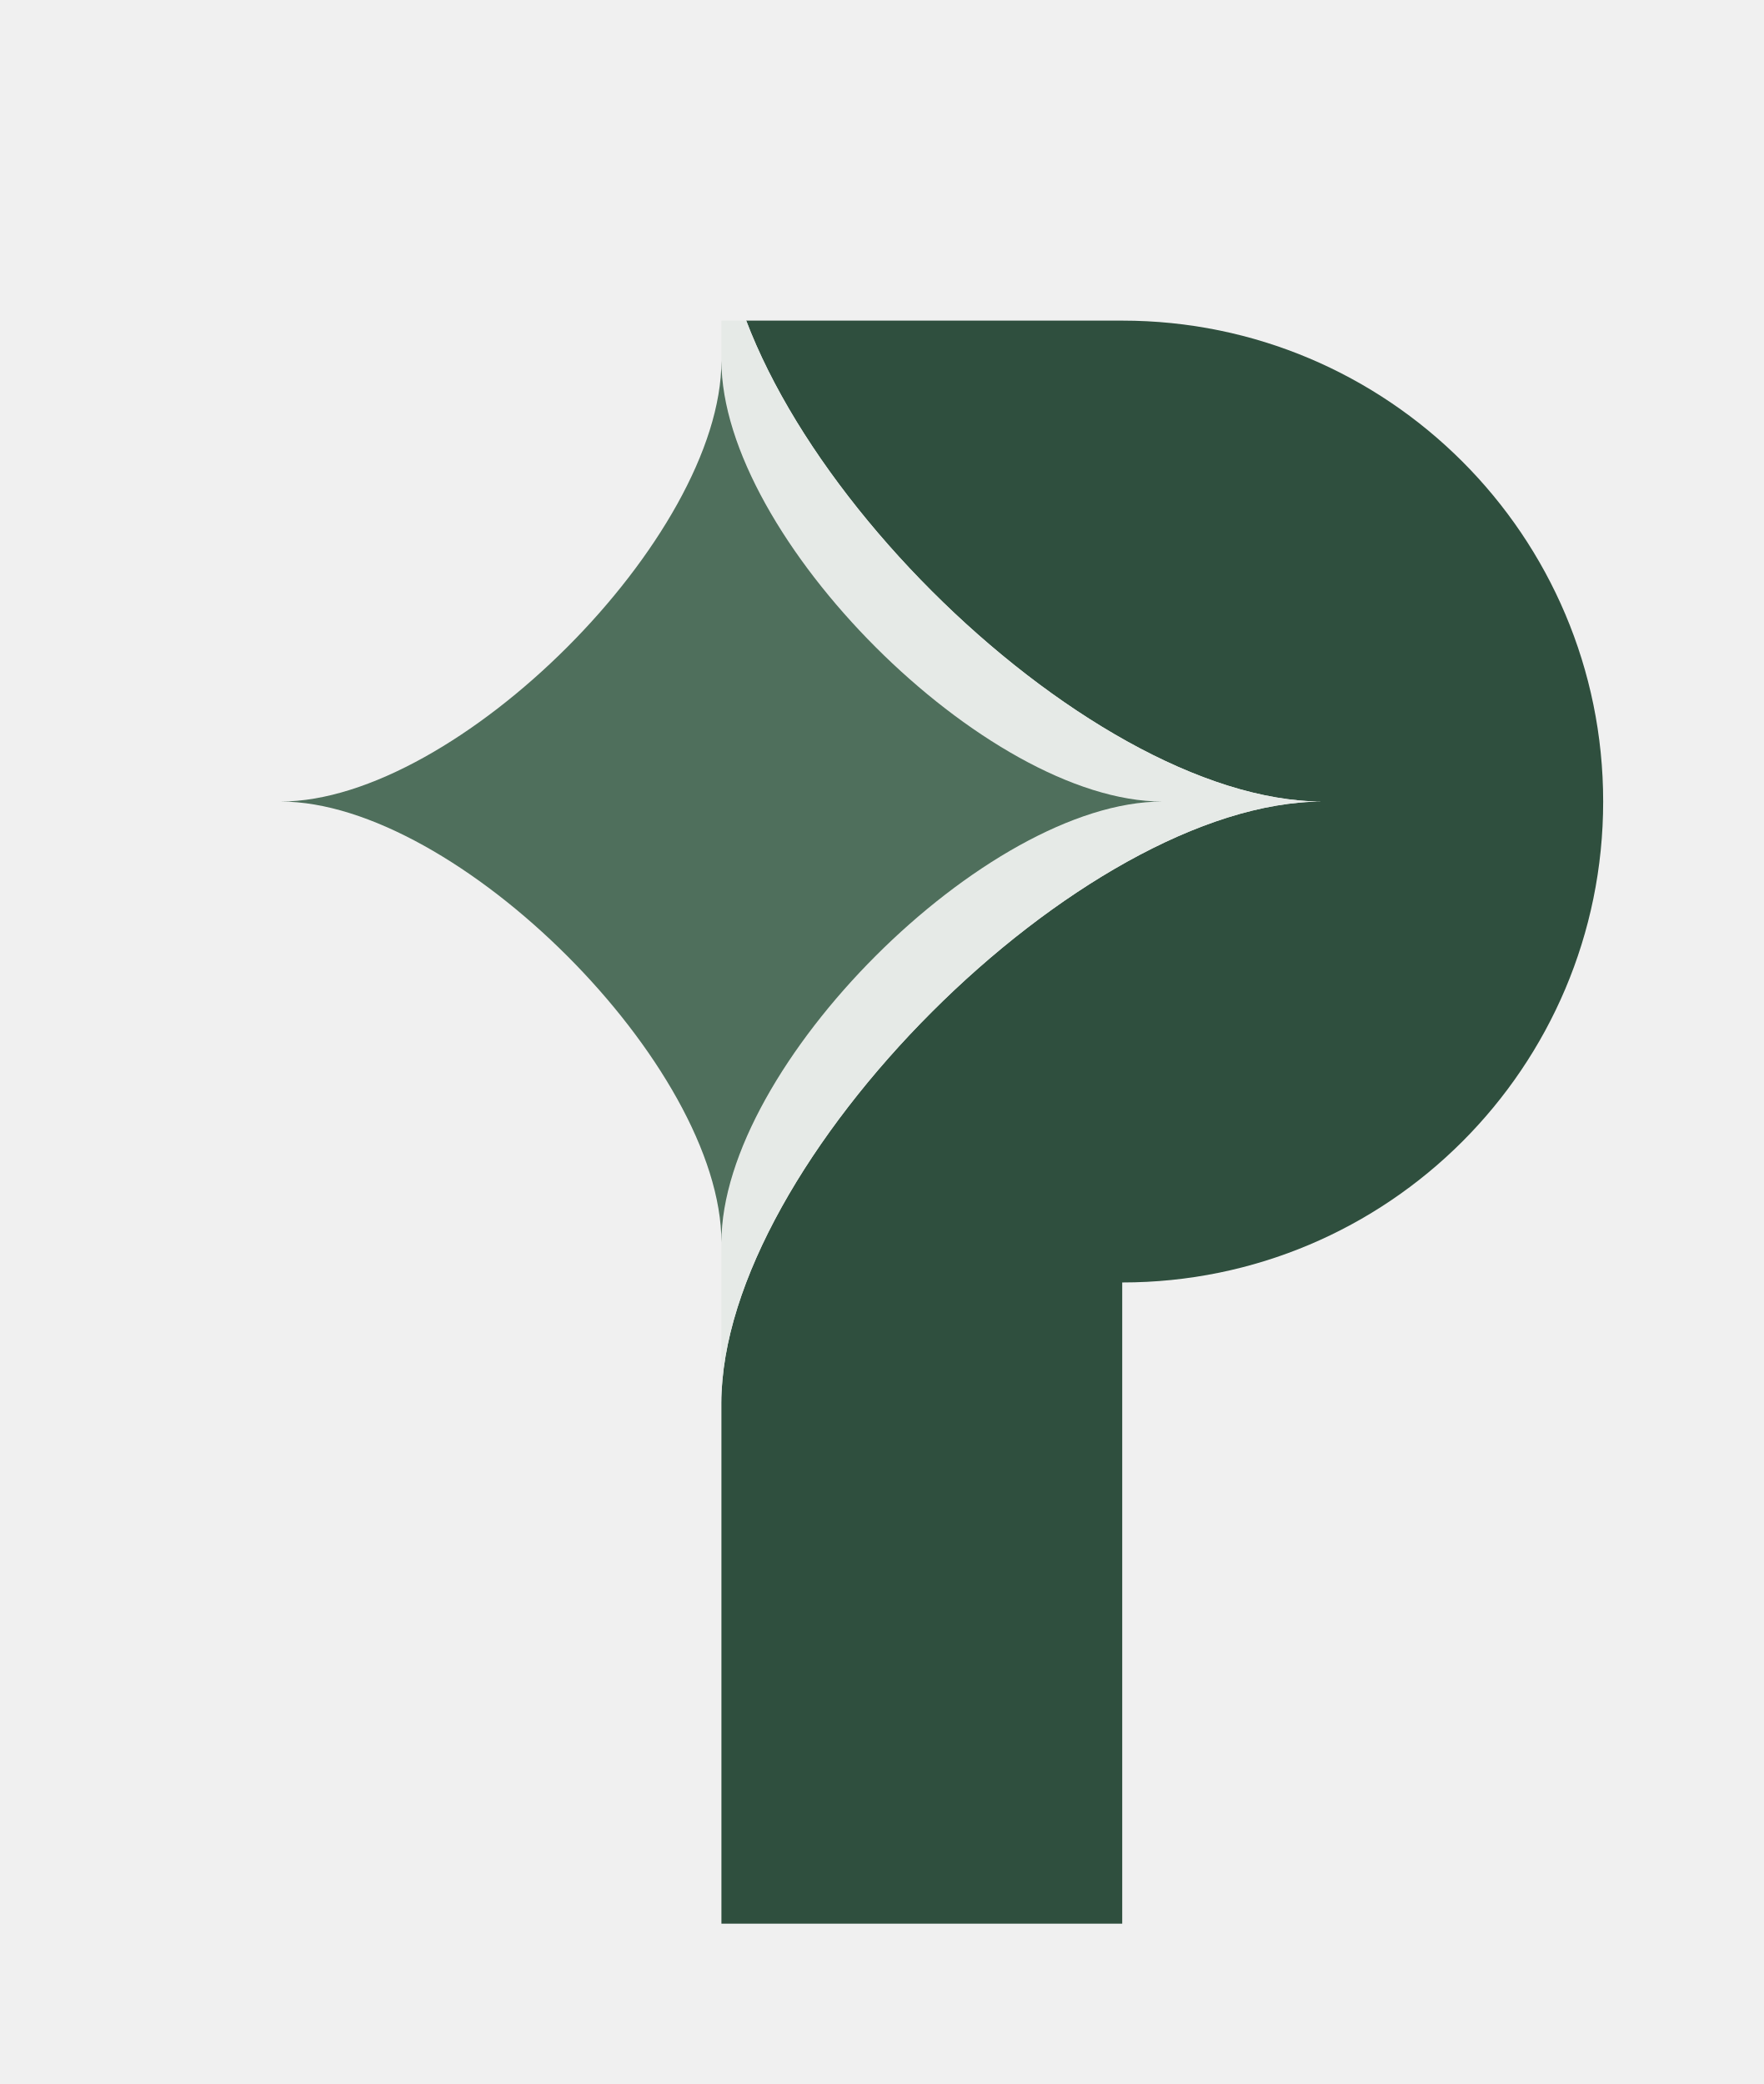
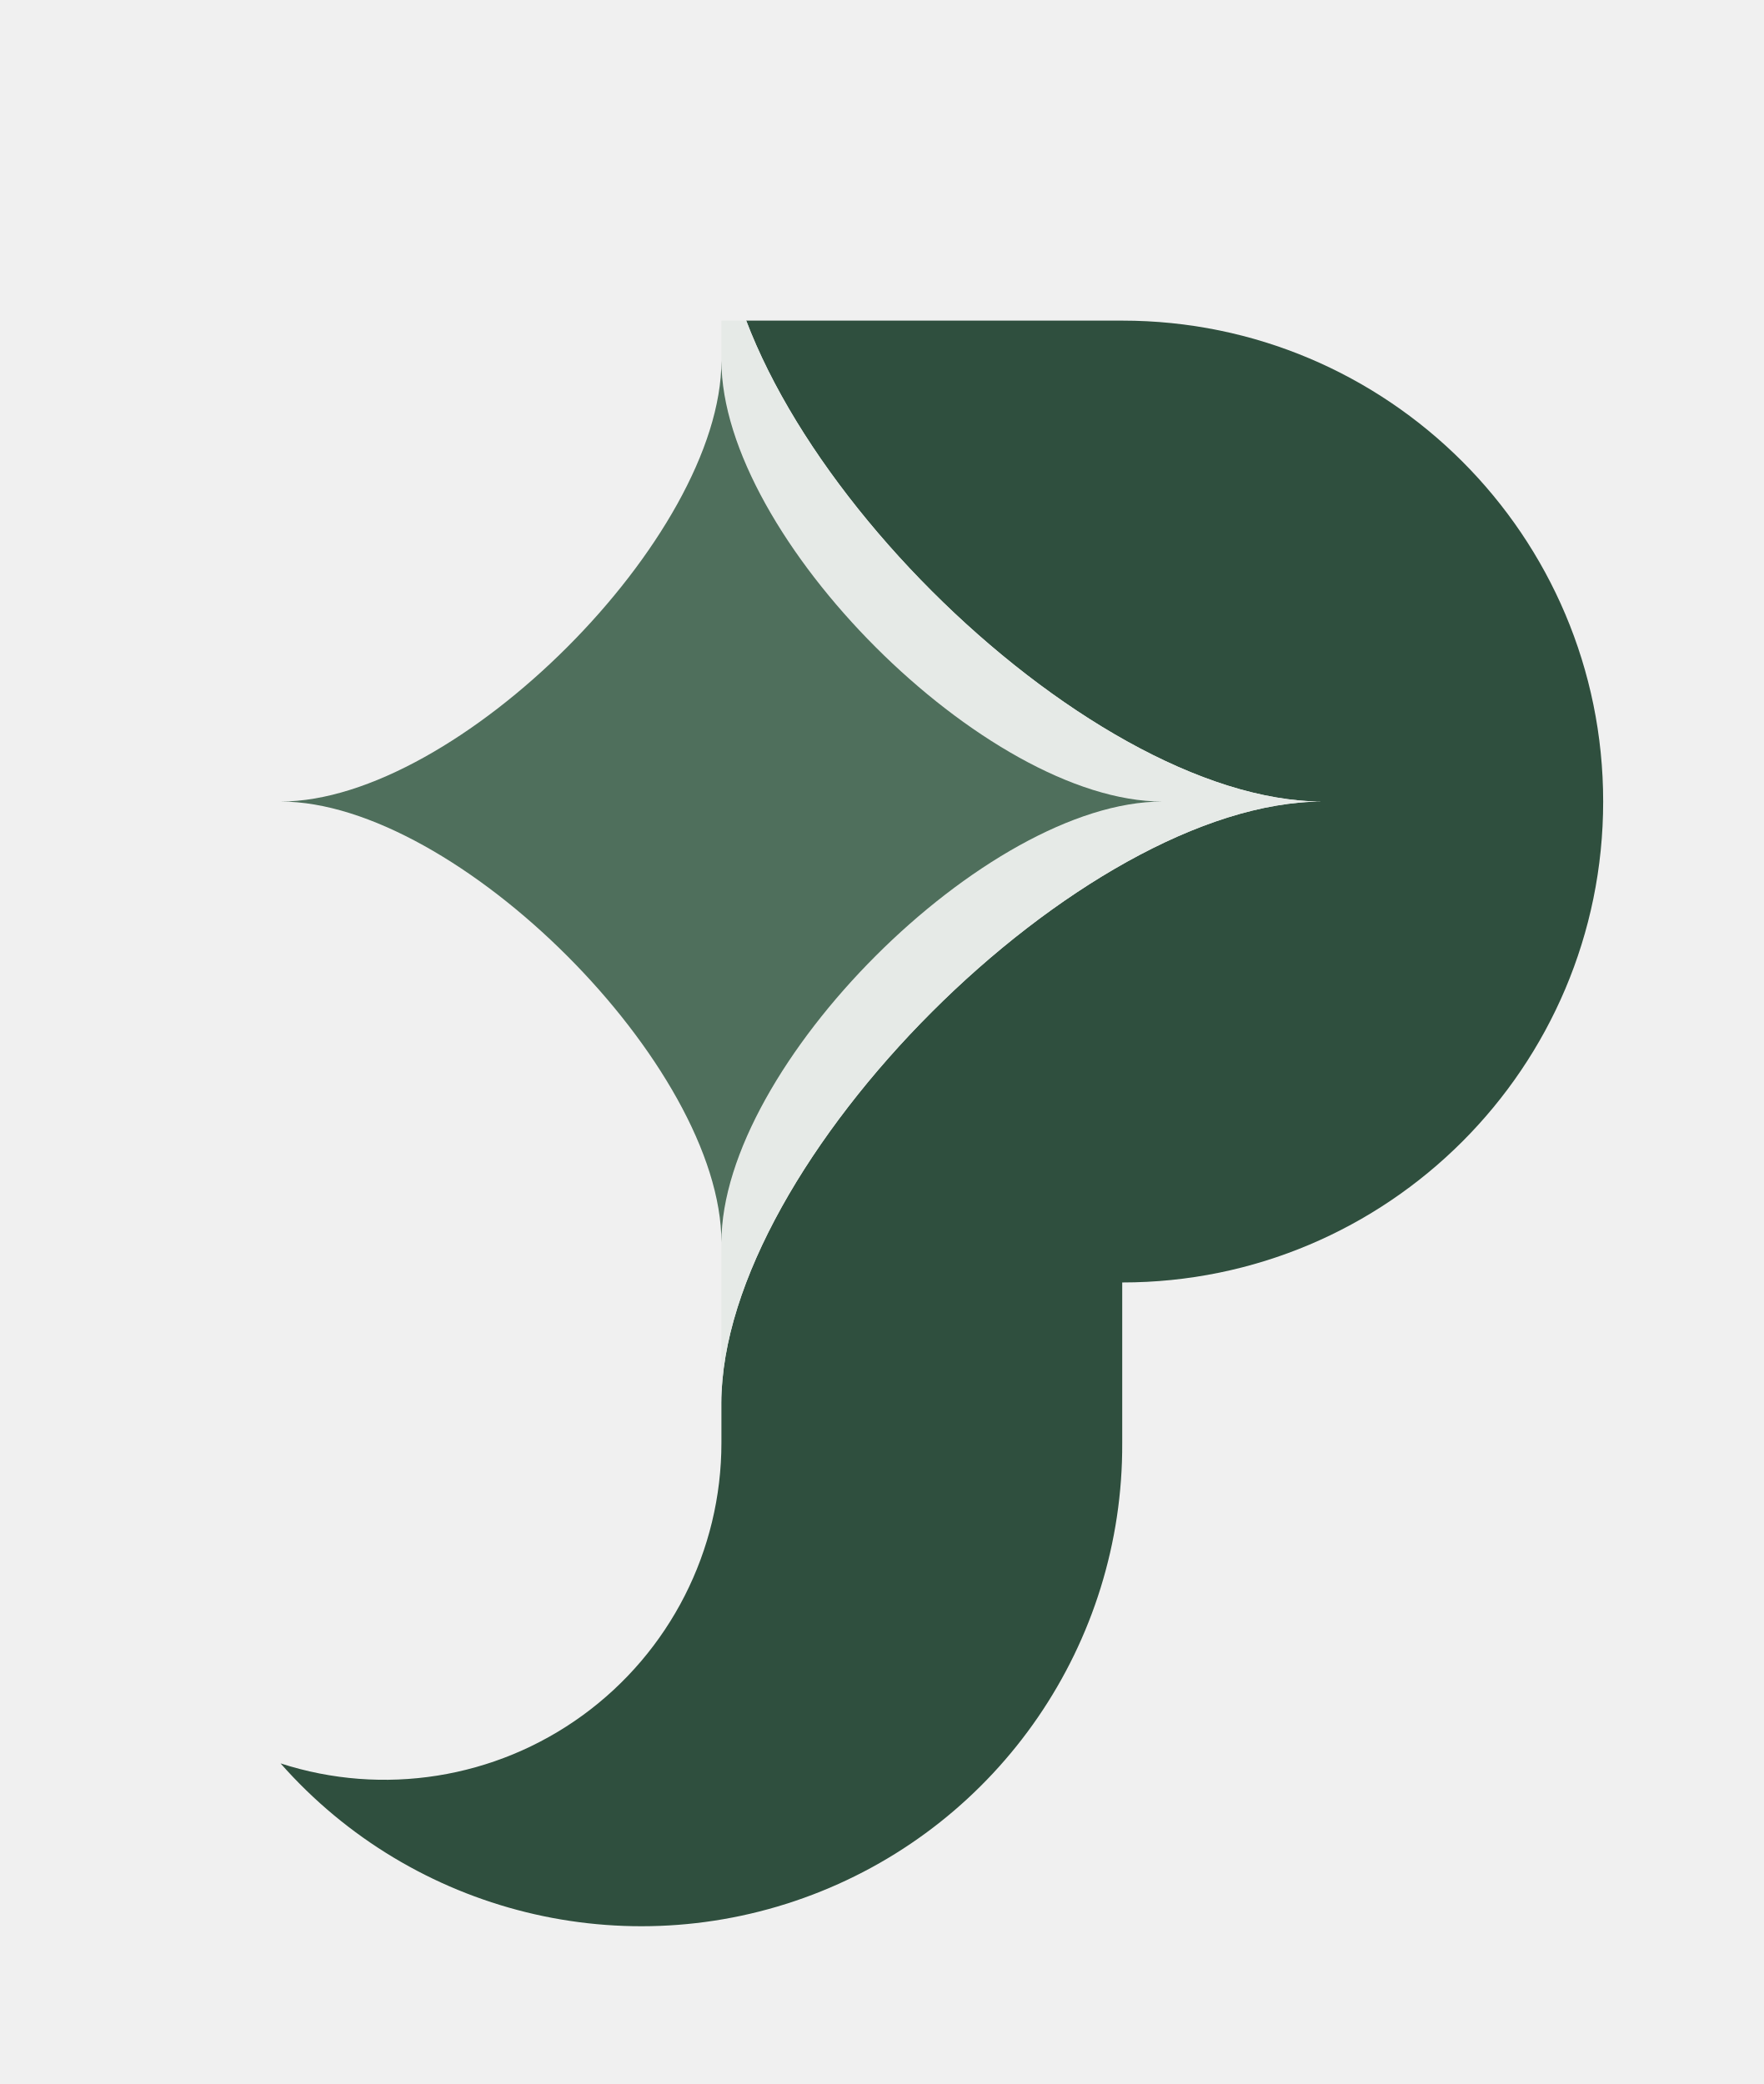
<svg xmlns="http://www.w3.org/2000/svg" viewBox="-50 0 220 260">
  <defs>
    <mask id="sparkle-cut">
      <rect x="-50" y="0" width="220" height="260" fill="white" />
      <path fill="black" d="         M 40 25         C 40 55, 85 100, 115 100         C 85 100, 40 145, 40 175         C 40 145, -5 100, -35 100         C -5 100, 40 55, 40 25         Z       " />
    </mask>
    <clipPath id="right-of-line">
      <rect x="40" y="40" width="200" height="400" />
    </clipPath>
  </defs>
-   <path fill="#2f4f3e" mask="url(#sparkle-cut)" d="     M 40 40 L 90 40 A 60 60 0 0 1 90 160 L 90 240 L 40 240 Z   " />
+   <path fill="#2f4f3e" mask="url(#sparkle-cut)" d="     M 40 40     L 90 40     A 60 60 0 0 1 90 160     L 90 180     A 60 60 0 0 1 -15 220     A 42.04 42.04 0 0 0 40 180     Z   " />
  <path fill="#e6eae7" clip-path="url(#right-of-line)" d="     M 40 25     C 40 55, 85 100, 115 100     C 85 100, 40 145, 40 175     C 40 145, -5 100, -35 100     C -5 100, 40 55, 40 25     Z   " />
  <path fill="#4f6f5c" d="     M 40 45     C 40 67, 73 100, 95 100     C 73 100, 40 133, 40 155     C 40 133, 7 100, -15 100     C 7 100, 40 67, 40 45     Z   " />
</svg>
